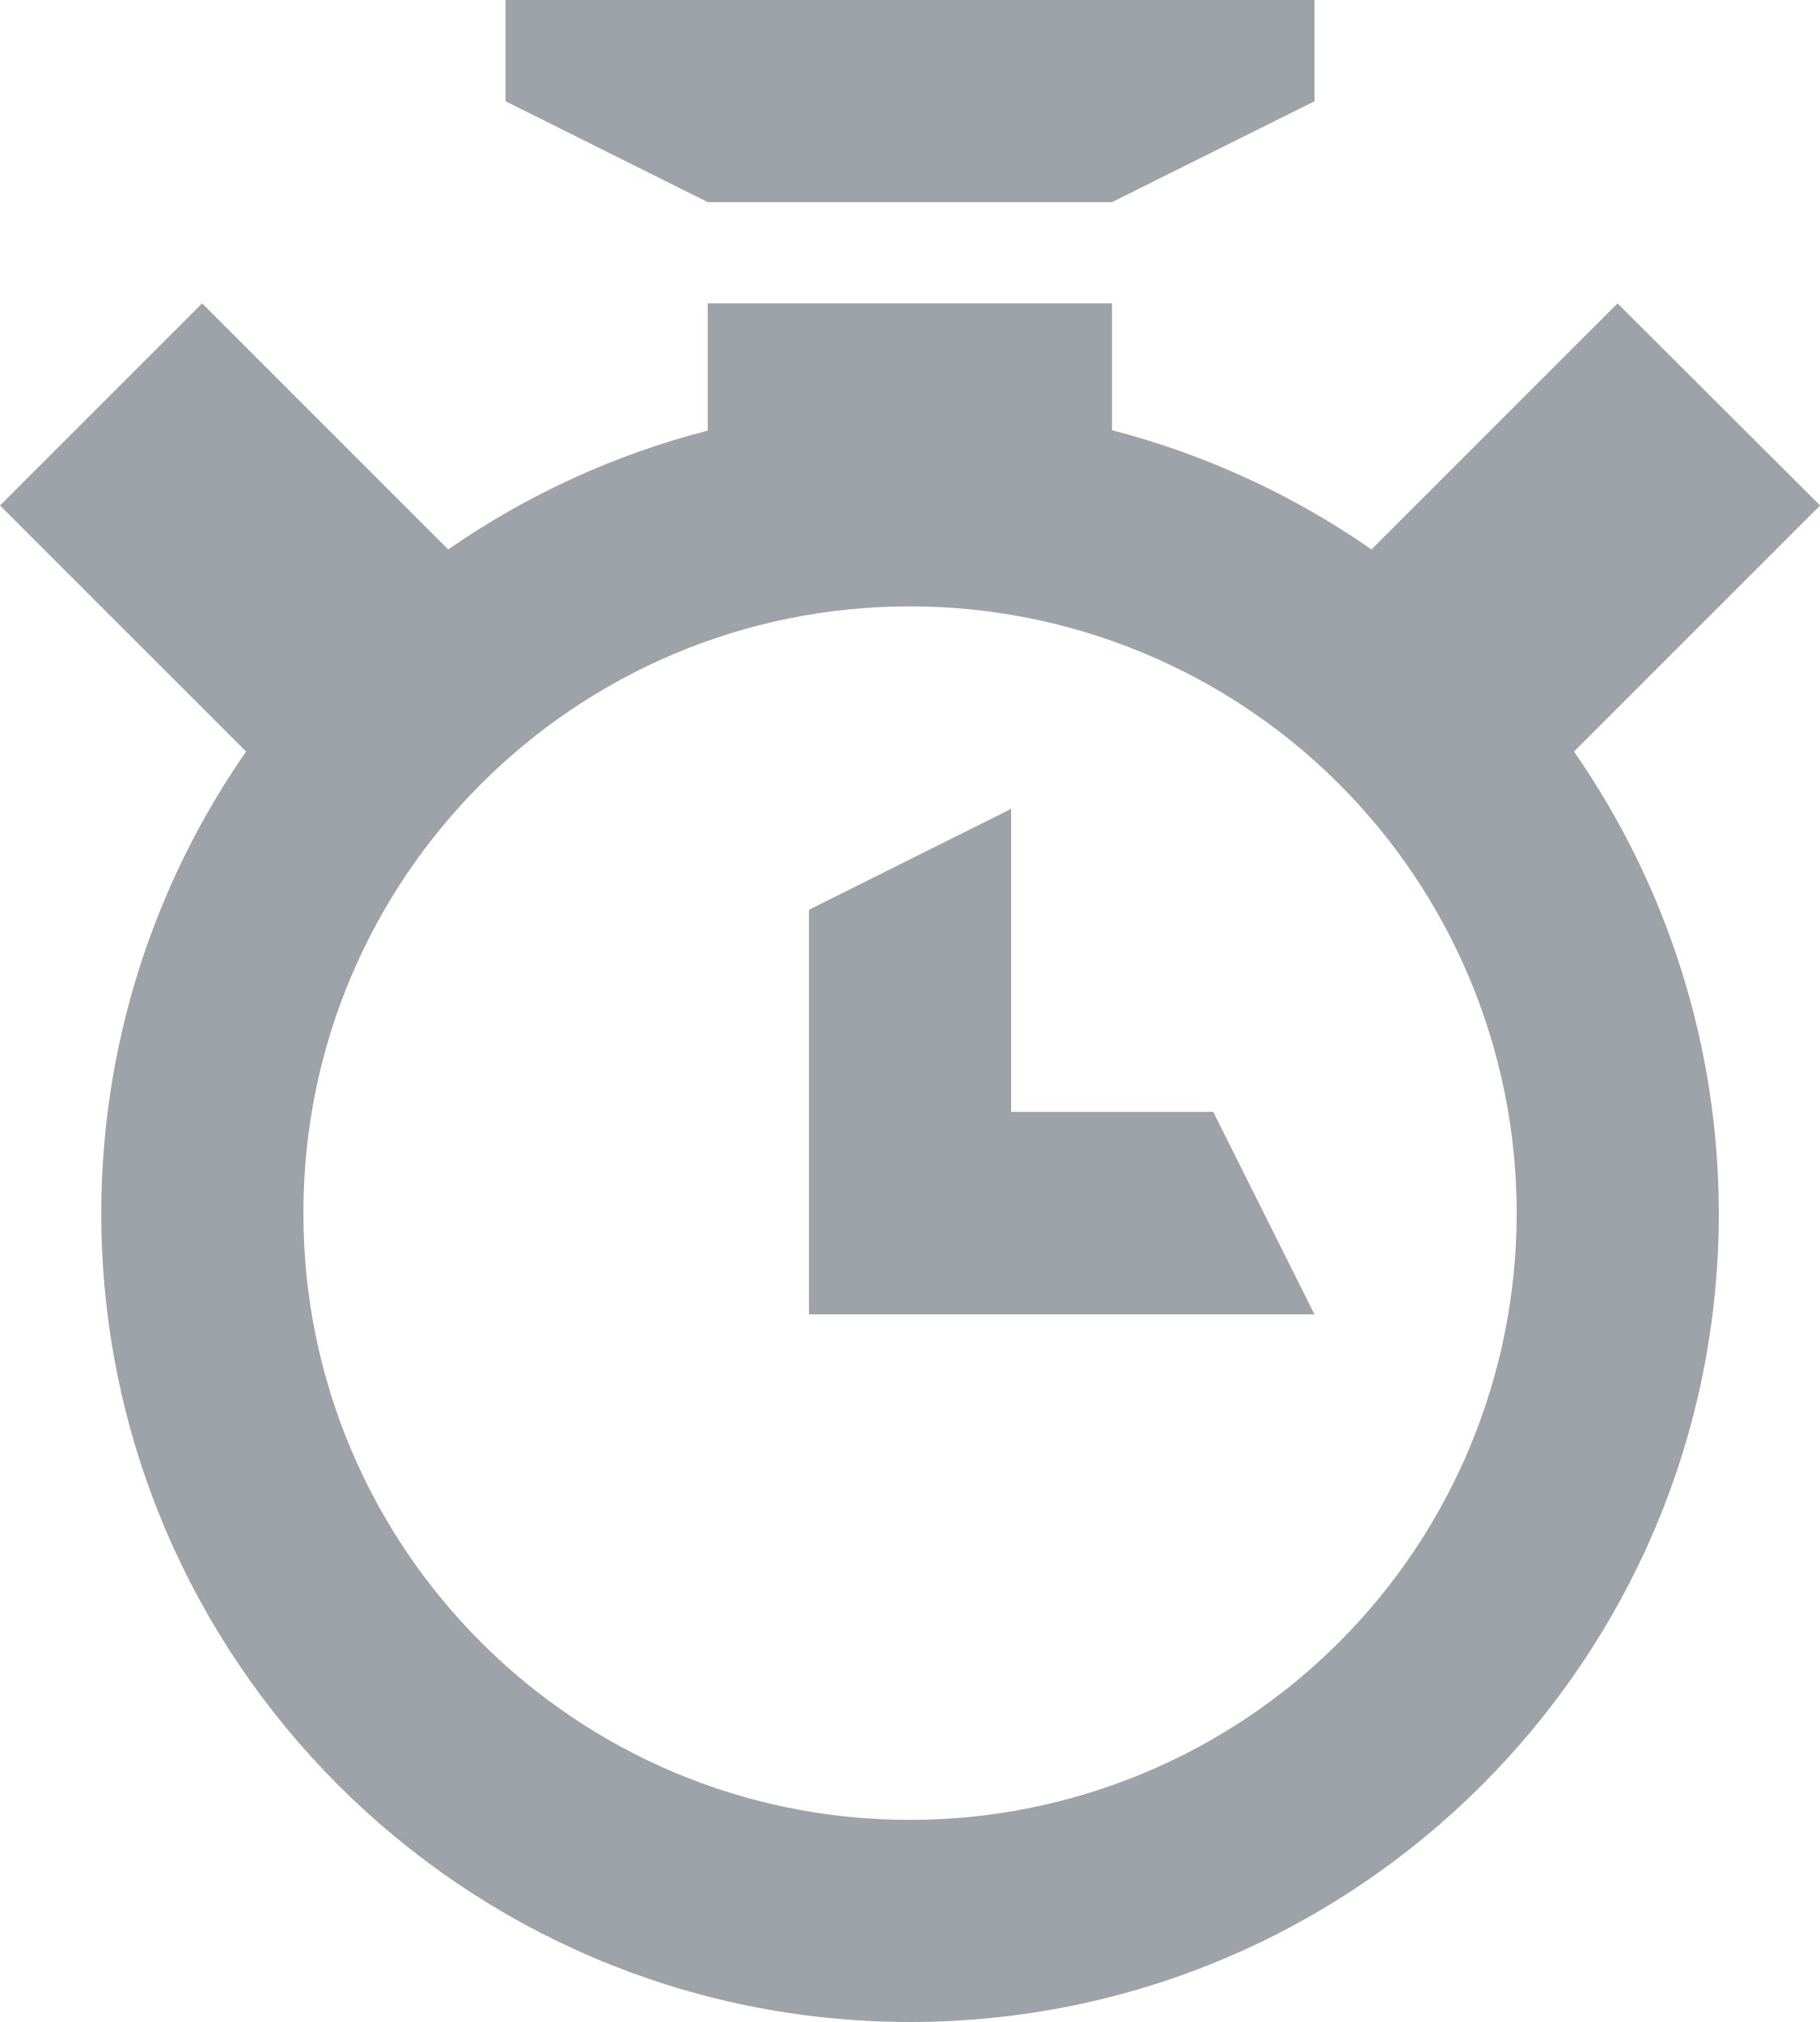
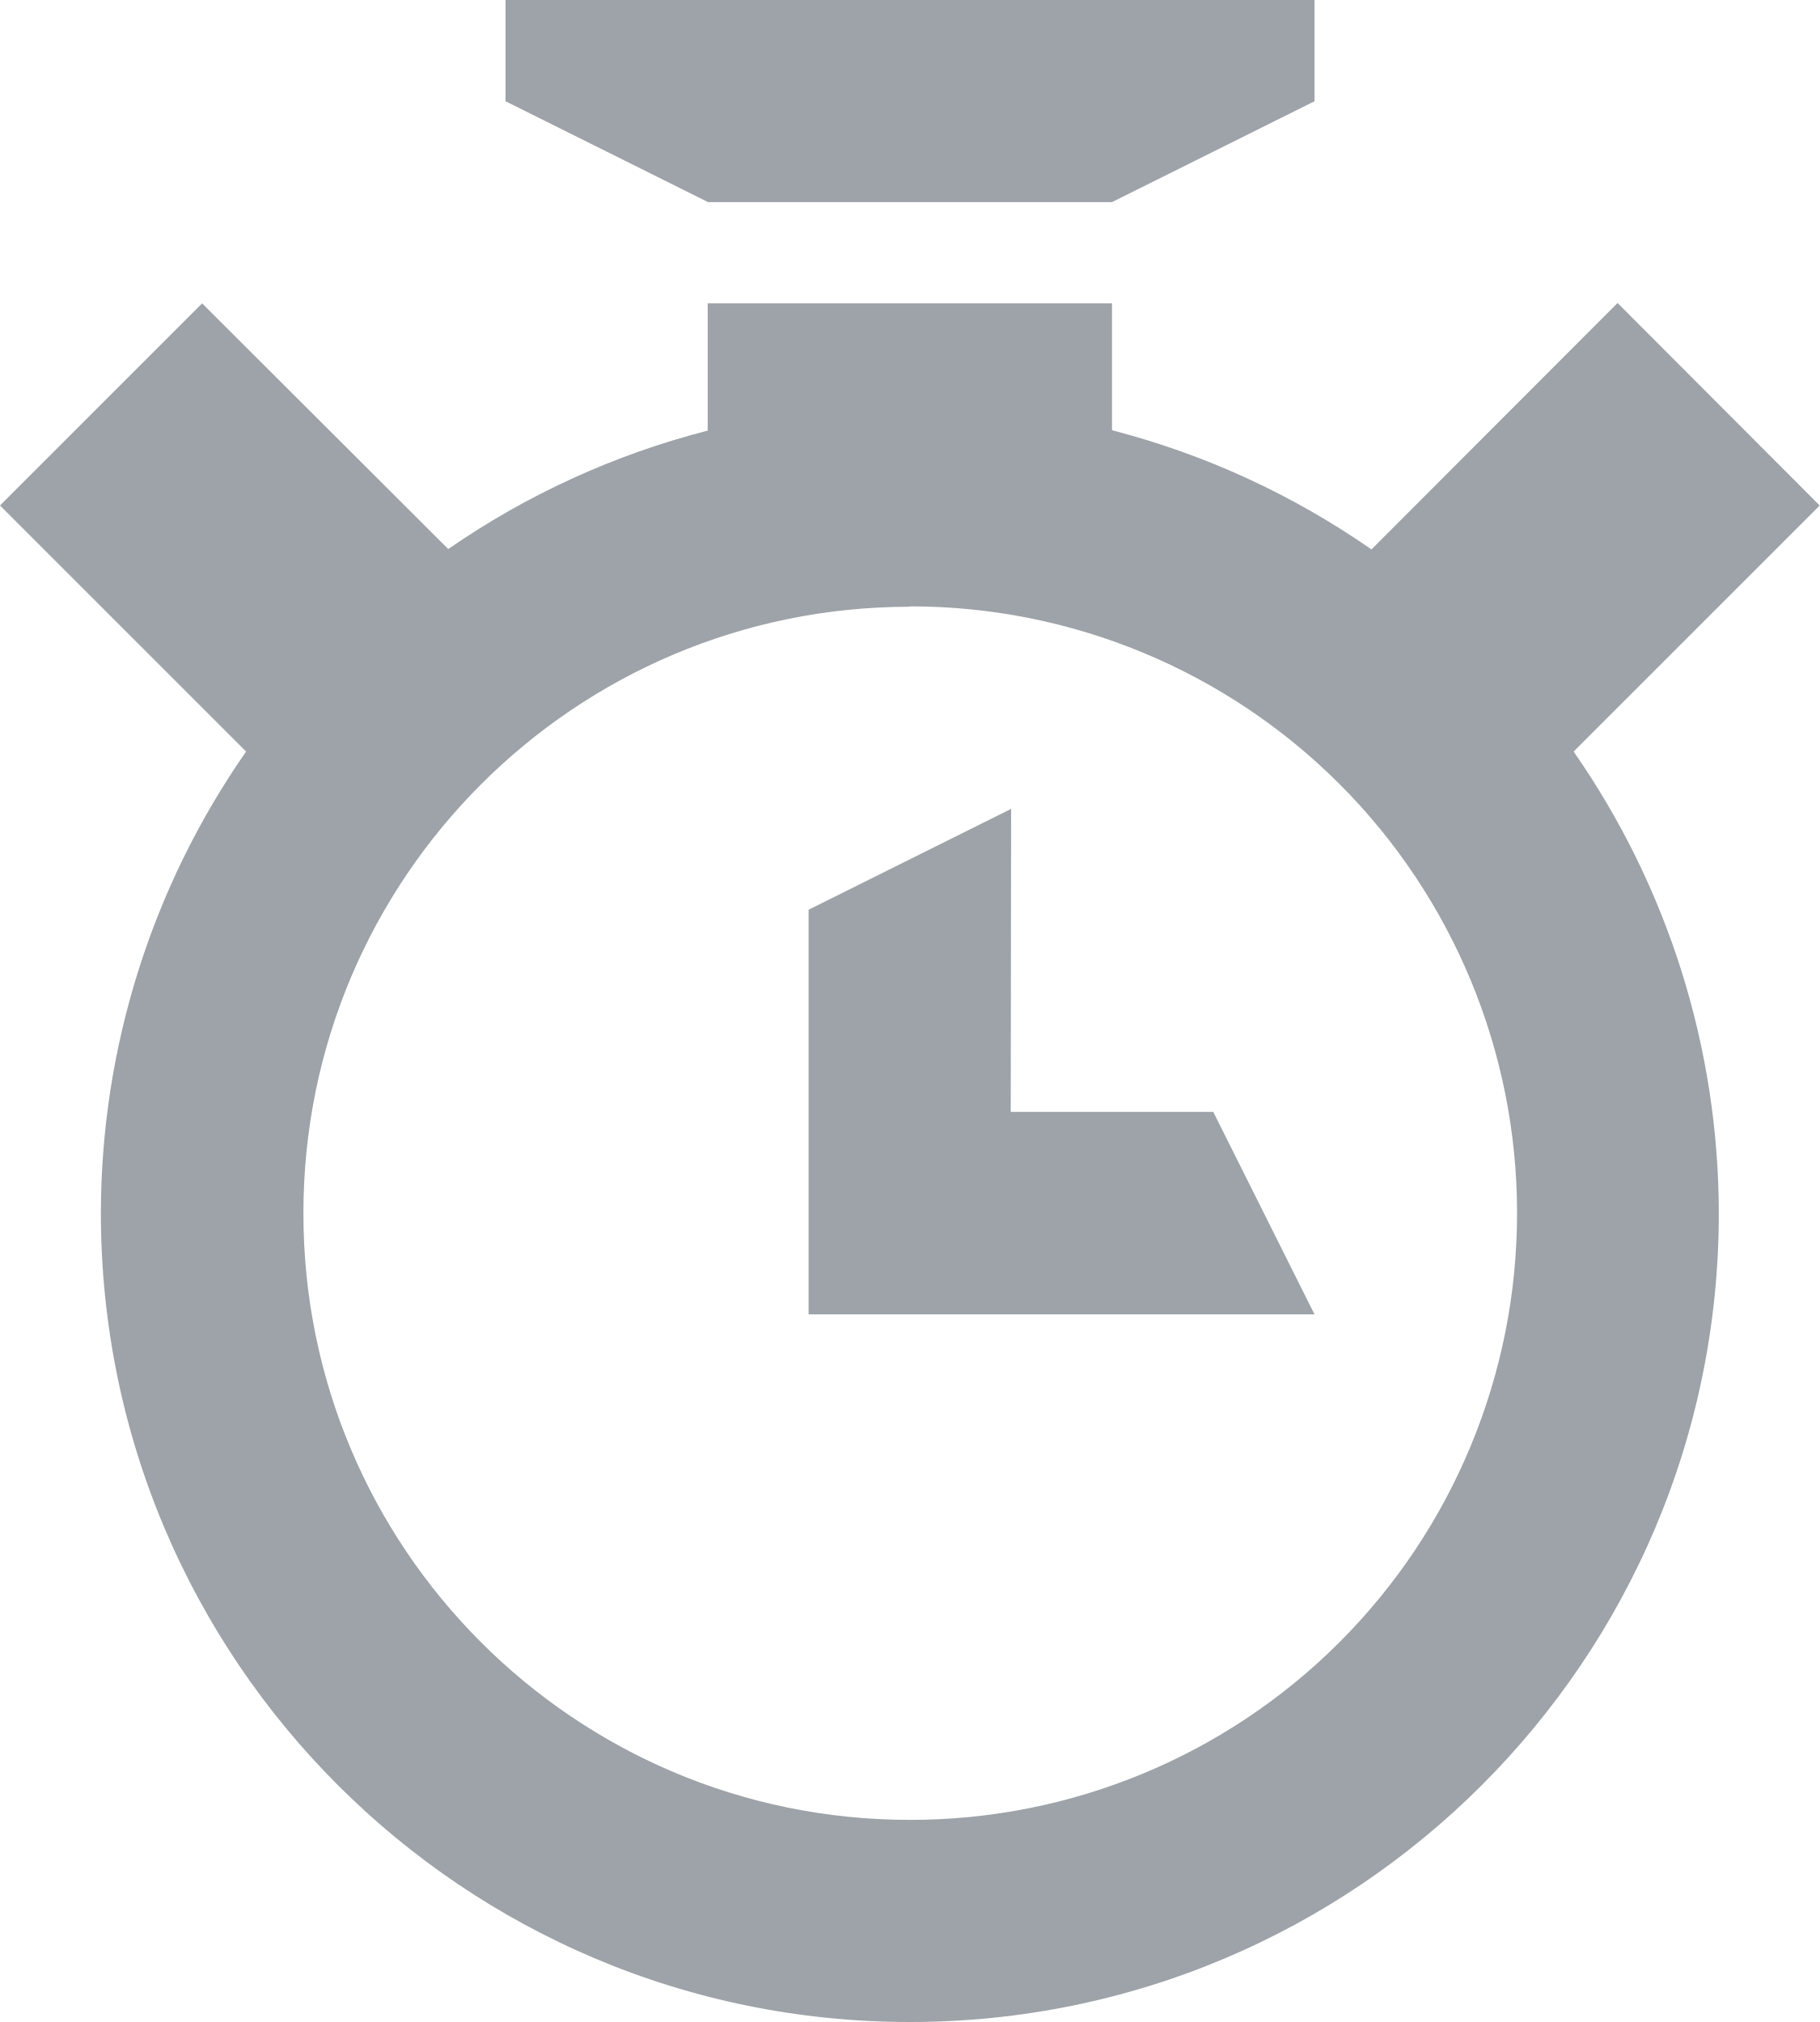
- <svg xmlns="http://www.w3.org/2000/svg" width="4.762mm" height="5.292mm" viewBox="0 0 4.762 5.292" version="1.1" id="svg5" xml:space="preserve">
-   <defs id="defs2" />
-   <path id="path14265" style="fill:#9da3a8;fill-opacity:1;stroke-width:0.635;stroke-linecap:round;stroke-linejoin:round" d="M 1.323,0 V 0.265 L 1.852,0.529 H 2.91 L 3.44,0.265 V 0 Z M 0.529,0.794 0,1.323 0.644,1.967 A 2.117,2.117 0 0 0 0.265,3.175 2.117,2.117 0 0 0 2.381,5.292 2.117,2.117 0 0 0 4.498,3.175 2.117,2.117 0 0 0 4.119,1.967 L 4.763,1.323 4.233,0.794 3.589,1.438 A 2.117,2.117 0 0 0 2.91,1.126 V 0.794 H 1.852 V 1.127 A 2.117,2.117 0 0 0 1.173,1.438 Z M 2.381,1.587 A 1.587,1.587 0 0 1 3.969,3.175 1.587,1.587 0 0 1 2.381,4.763 1.587,1.587 0 0 1 0.794,3.175 1.587,1.587 0 0 1 2.381,1.587 Z M 2.646,2.117 2.117,2.381 V 3.44 H 3.44 L 3.175,2.91 H 2.646 Z" />
+ <svg xmlns="http://www.w3.org/2000/svg" xml:space="preserve" viewBox="0 0 4.762 5.292">
+   <path d="M1.323 0v.265l.53.264H2.91l.53-.264V0ZM.529.794 0 1.323l.644.644a2.117 2.117 0 0 0-.38 1.208 2.117 2.117 0 0 0 2.117 2.117 2.117 2.117 0 0 0 2.117-2.117 2.117 2.117 0 0 0-.38-1.208l.644-.644-.529-.53-.644.645a2.117 2.117 0 0 0-.679-.312V.794H1.852v.333a2.117 2.117 0 0 0-.679.31Zm1.852.793A1.587 1.587 0 0 1 3.97 3.175 1.587 1.587 0 0 1 2.38 4.763 1.587 1.587 0 0 1 .794 3.175 1.587 1.587 0 0 1 2.38 1.588Zm.265.53-.53.264V3.44H3.44l-.265-.53h-.53Z" style="fill:#9da3a8;fill-opacity:1;stroke-width:.635;stroke-linecap:round;stroke-linejoin:round" />
</svg>
